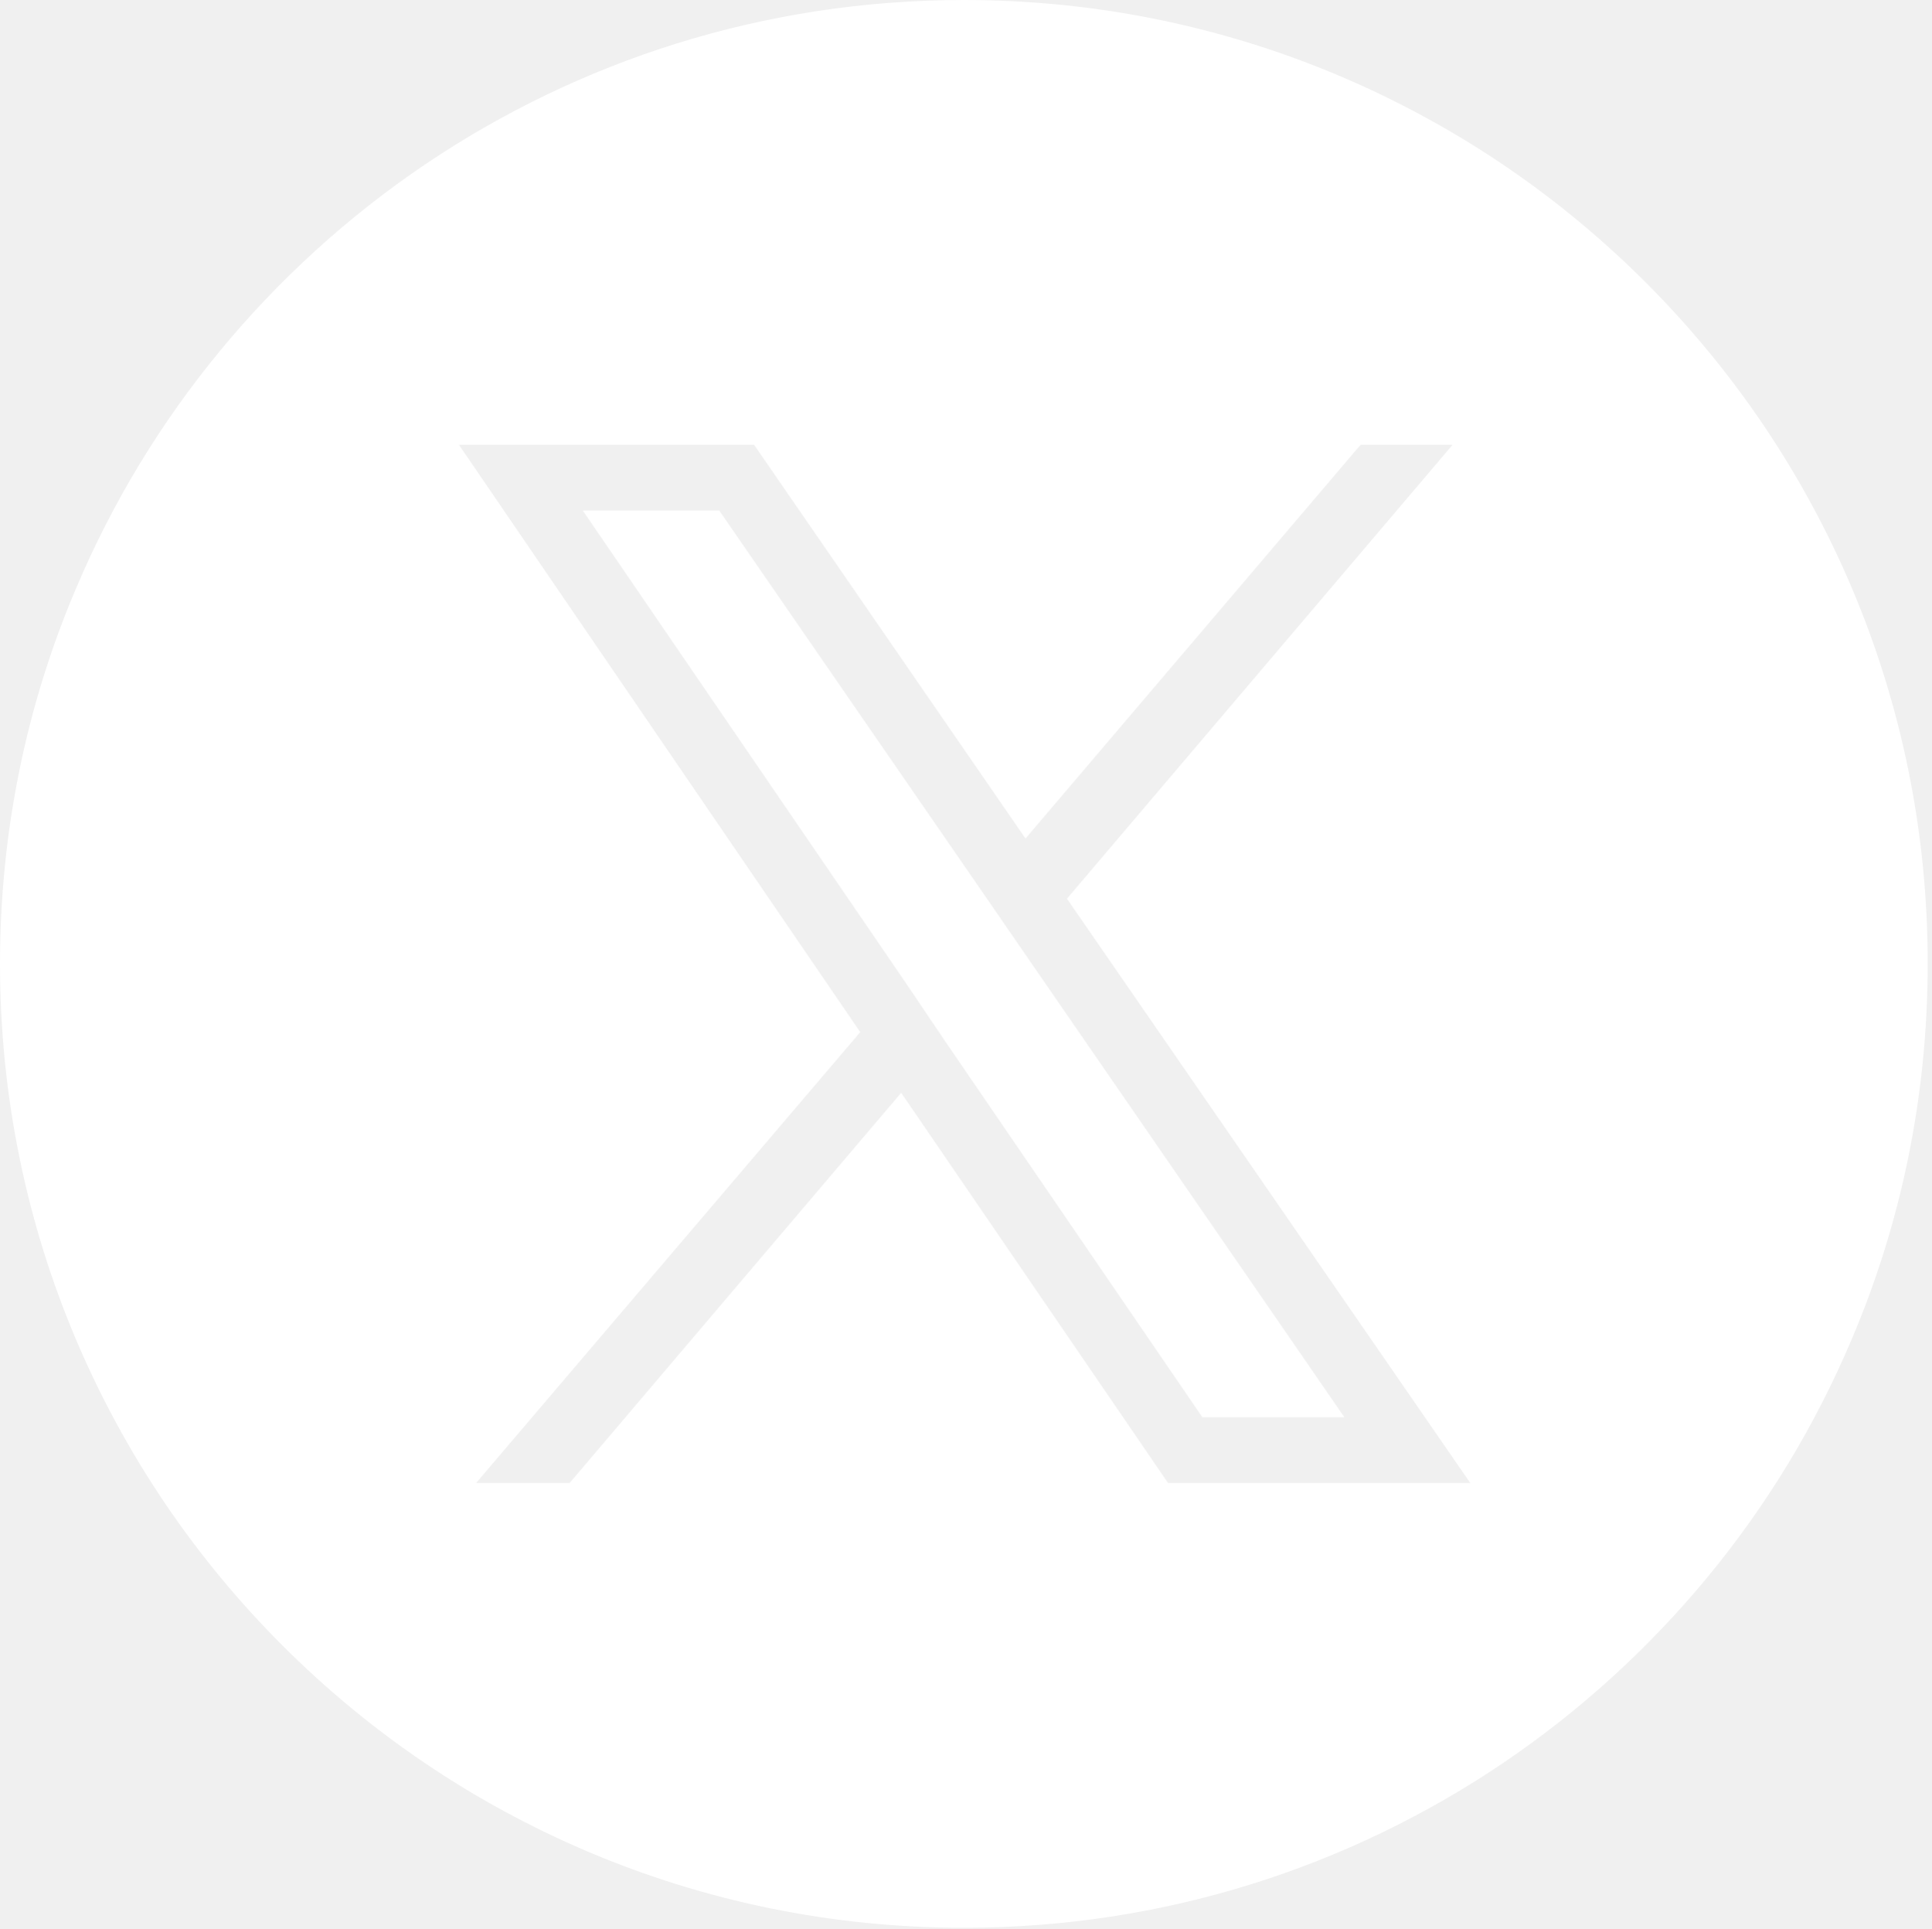
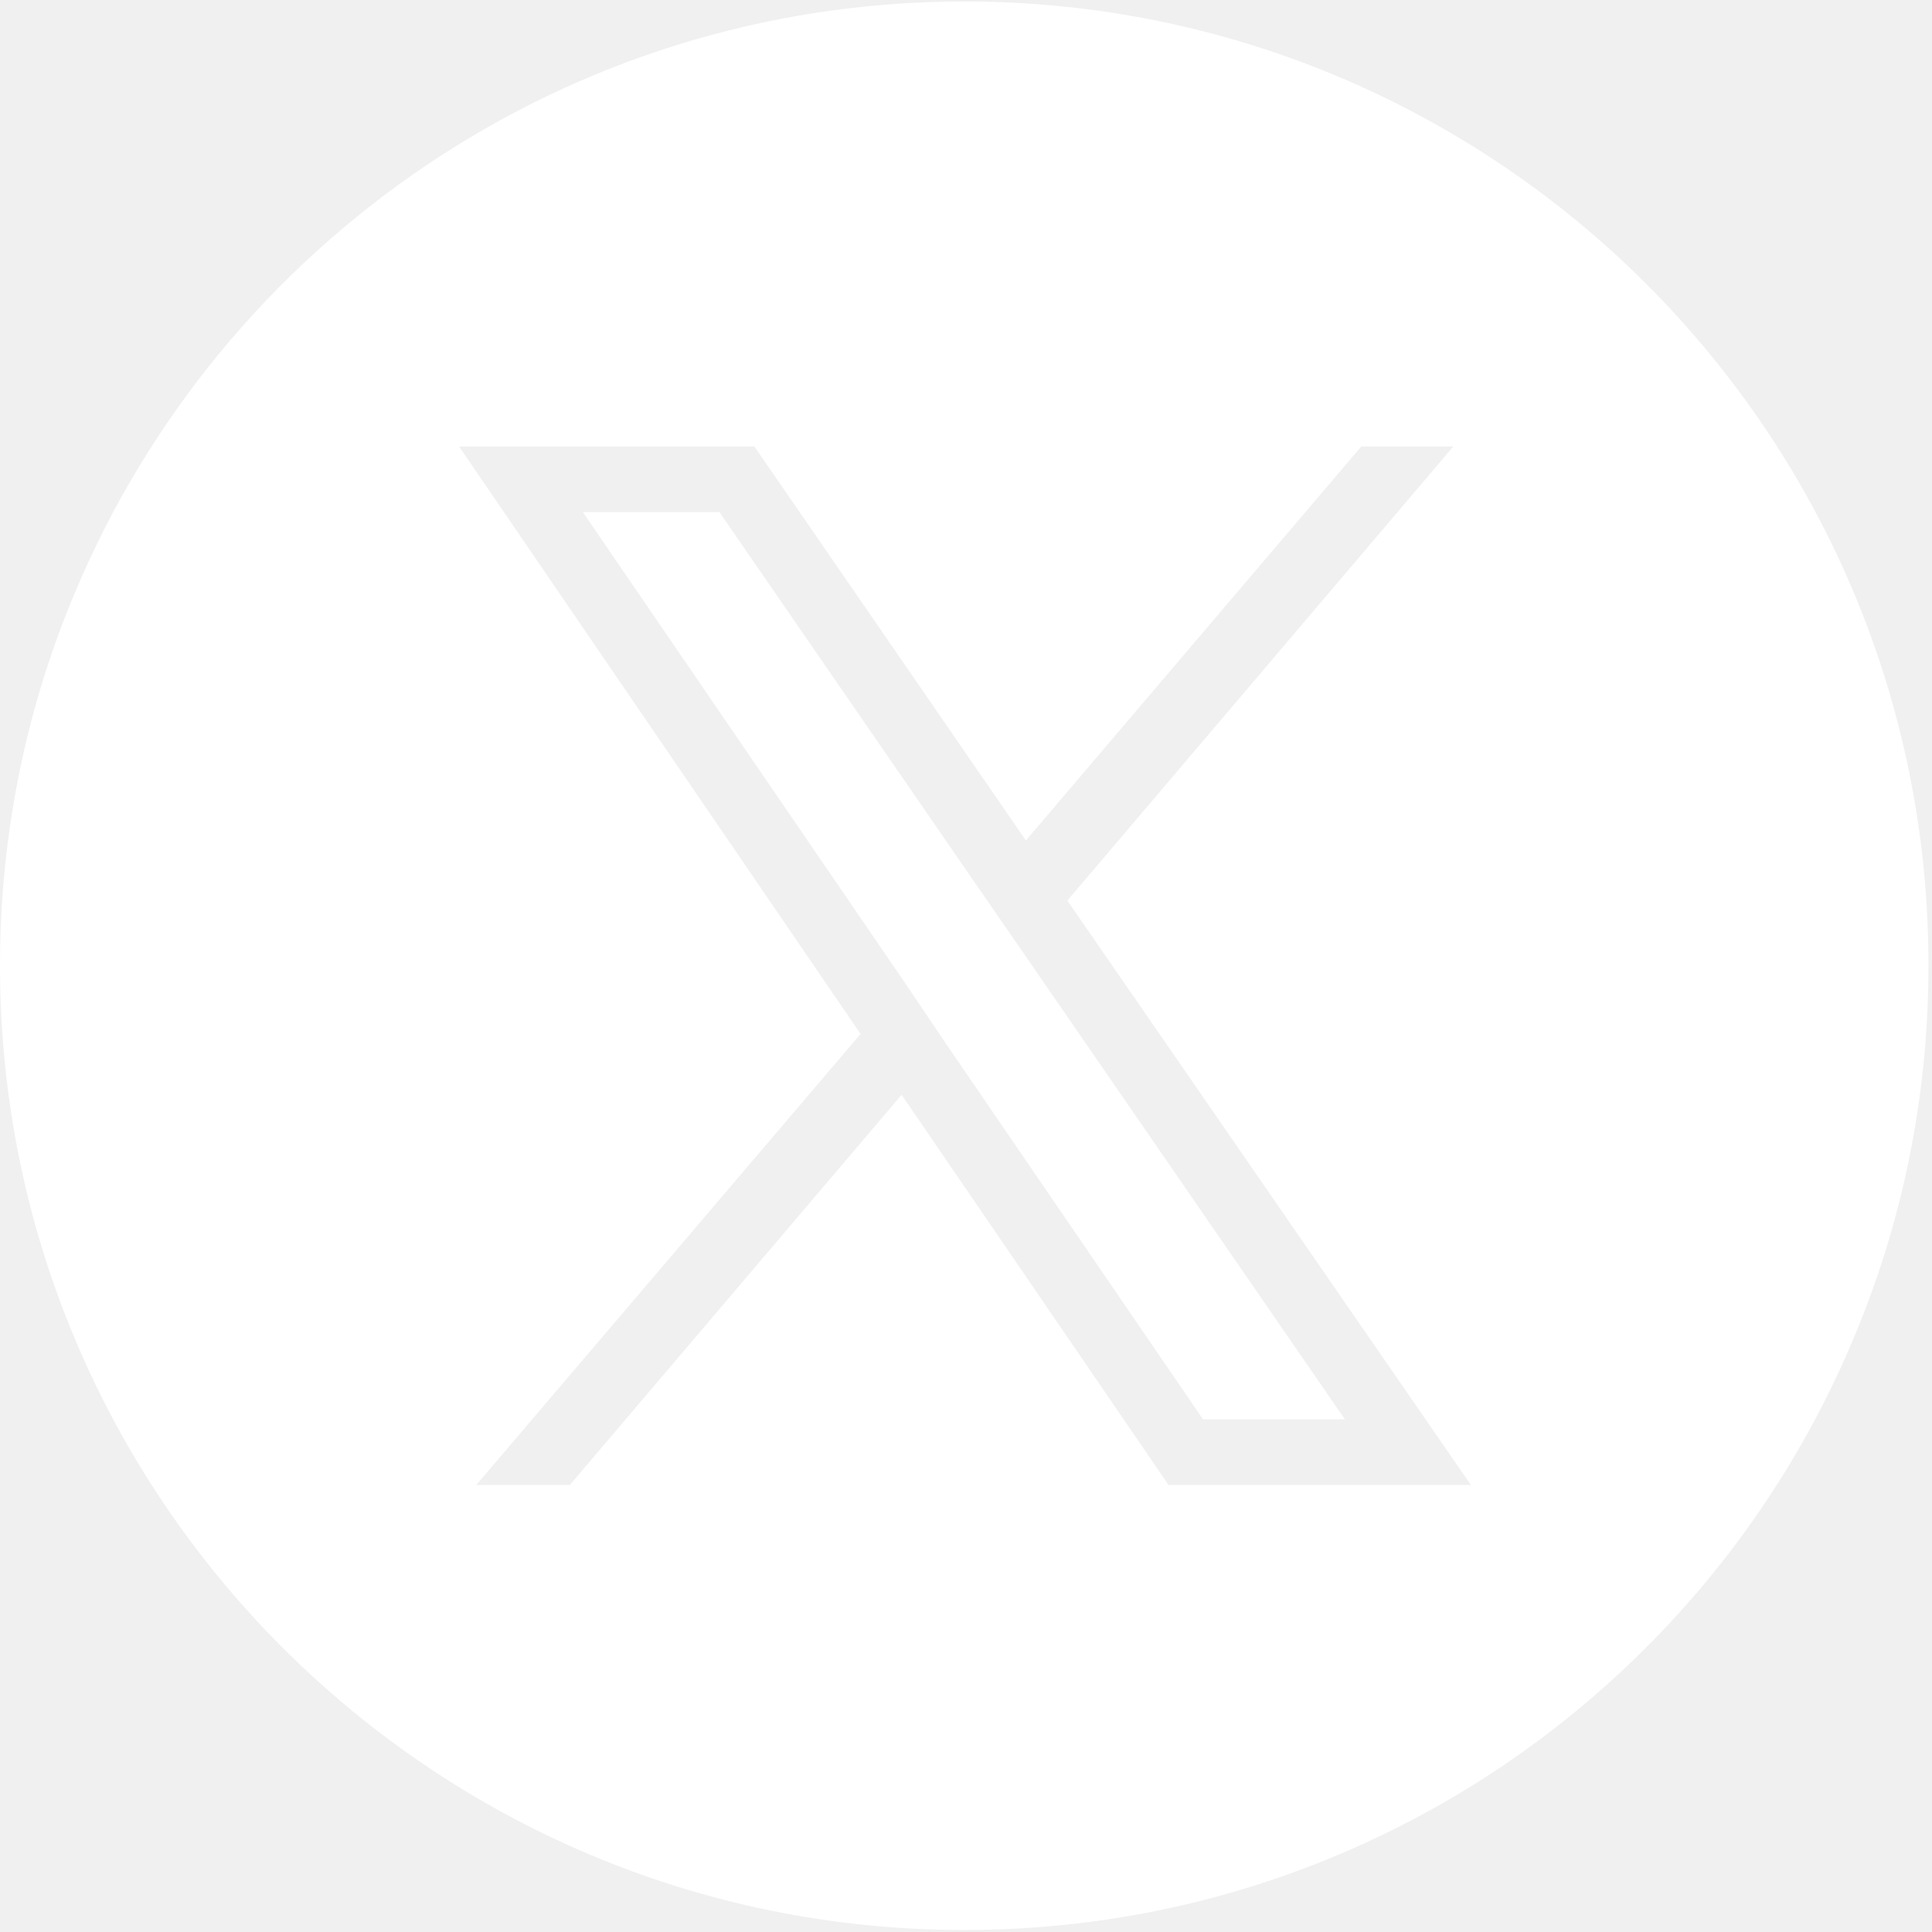
- <svg xmlns="http://www.w3.org/2000/svg" id="Capa_1" viewBox="0 0 38.21 38.15">
-   <defs>
-     <style>
-       .cls-1 {
-         fill: #fff;
-       }
-     </style>
-   </defs>
-   <polygon class="cls-1" points="19.41 17.61 14.23 10.1 11.53 10.1 17.89 19.4 18.7 20.6 23.79 28.04 26.6 28.04 20.23 18.8 19.41 17.61" />
-   <path class="cls-1" d="M19.07,0h0C11.17,0,4.39,4.8,1.5,11.65c-.97,2.28-1.5,4.79-1.5,7.42,0,10.53,8.54,19.07,19.07,19.07h0c7.9,0,14.68-4.8,17.57-11.65.97-2.28,1.5-4.79,1.5-7.42C38.15,8.54,29.61,0,19.07,0ZM23.11,29.34l-5.28-7.72-6.56,7.72h-1.85l7.6-8.92-7.94-11.62h5.84l5.37,7.79,6.63-7.79h1.82l-7.63,8.98,7.98,11.56h-5.97Z" />
+ <svg xmlns="http://www.w3.org/2000/svg" width="30px" height="px" viewBox="0 0 30 30" version="1.1">
+   <g id="surface1">
+     <path style=" stroke:none;fill-rule:nonzero;fill:rgb(100%,100%,100%);fill-opacity:1;" d="M 15.238 13.852 L 11.172 7.953 L 9.051 7.953 L 14.047 15.254 L 14.684 16.199 L 18.68 22.039 L 20.883 22.039 L 15.883 14.785 Z M 15.238 13.852 " />
+     <path style=" stroke:none;fill-rule:nonzero;fill:rgb(100%,100%,100%);fill-opacity:1;" d="M 14.973 0.023 C 8.77 0.023 3.445 3.793 1.176 9.172 C 0.418 10.961 0 12.93 0 14.996 C 0 23.262 6.703 29.969 14.973 29.969 C 21.176 29.969 26.5 26.199 28.766 20.82 C 29.527 19.031 29.945 17.062 29.945 14.996 C 29.953 6.73 23.246 0.023 14.973 0.023 Z M 18.145 23.059 L 14 17 L 8.848 23.059 L 7.395 23.059 L 13.363 16.055 L 7.129 6.934 L 11.715 6.934 L 15.93 13.051 L 21.137 6.934 L 22.566 6.934 L 16.574 13.984 L 22.84 23.059 Z M 18.145 23.059 " />
+   </g>
</svg>
